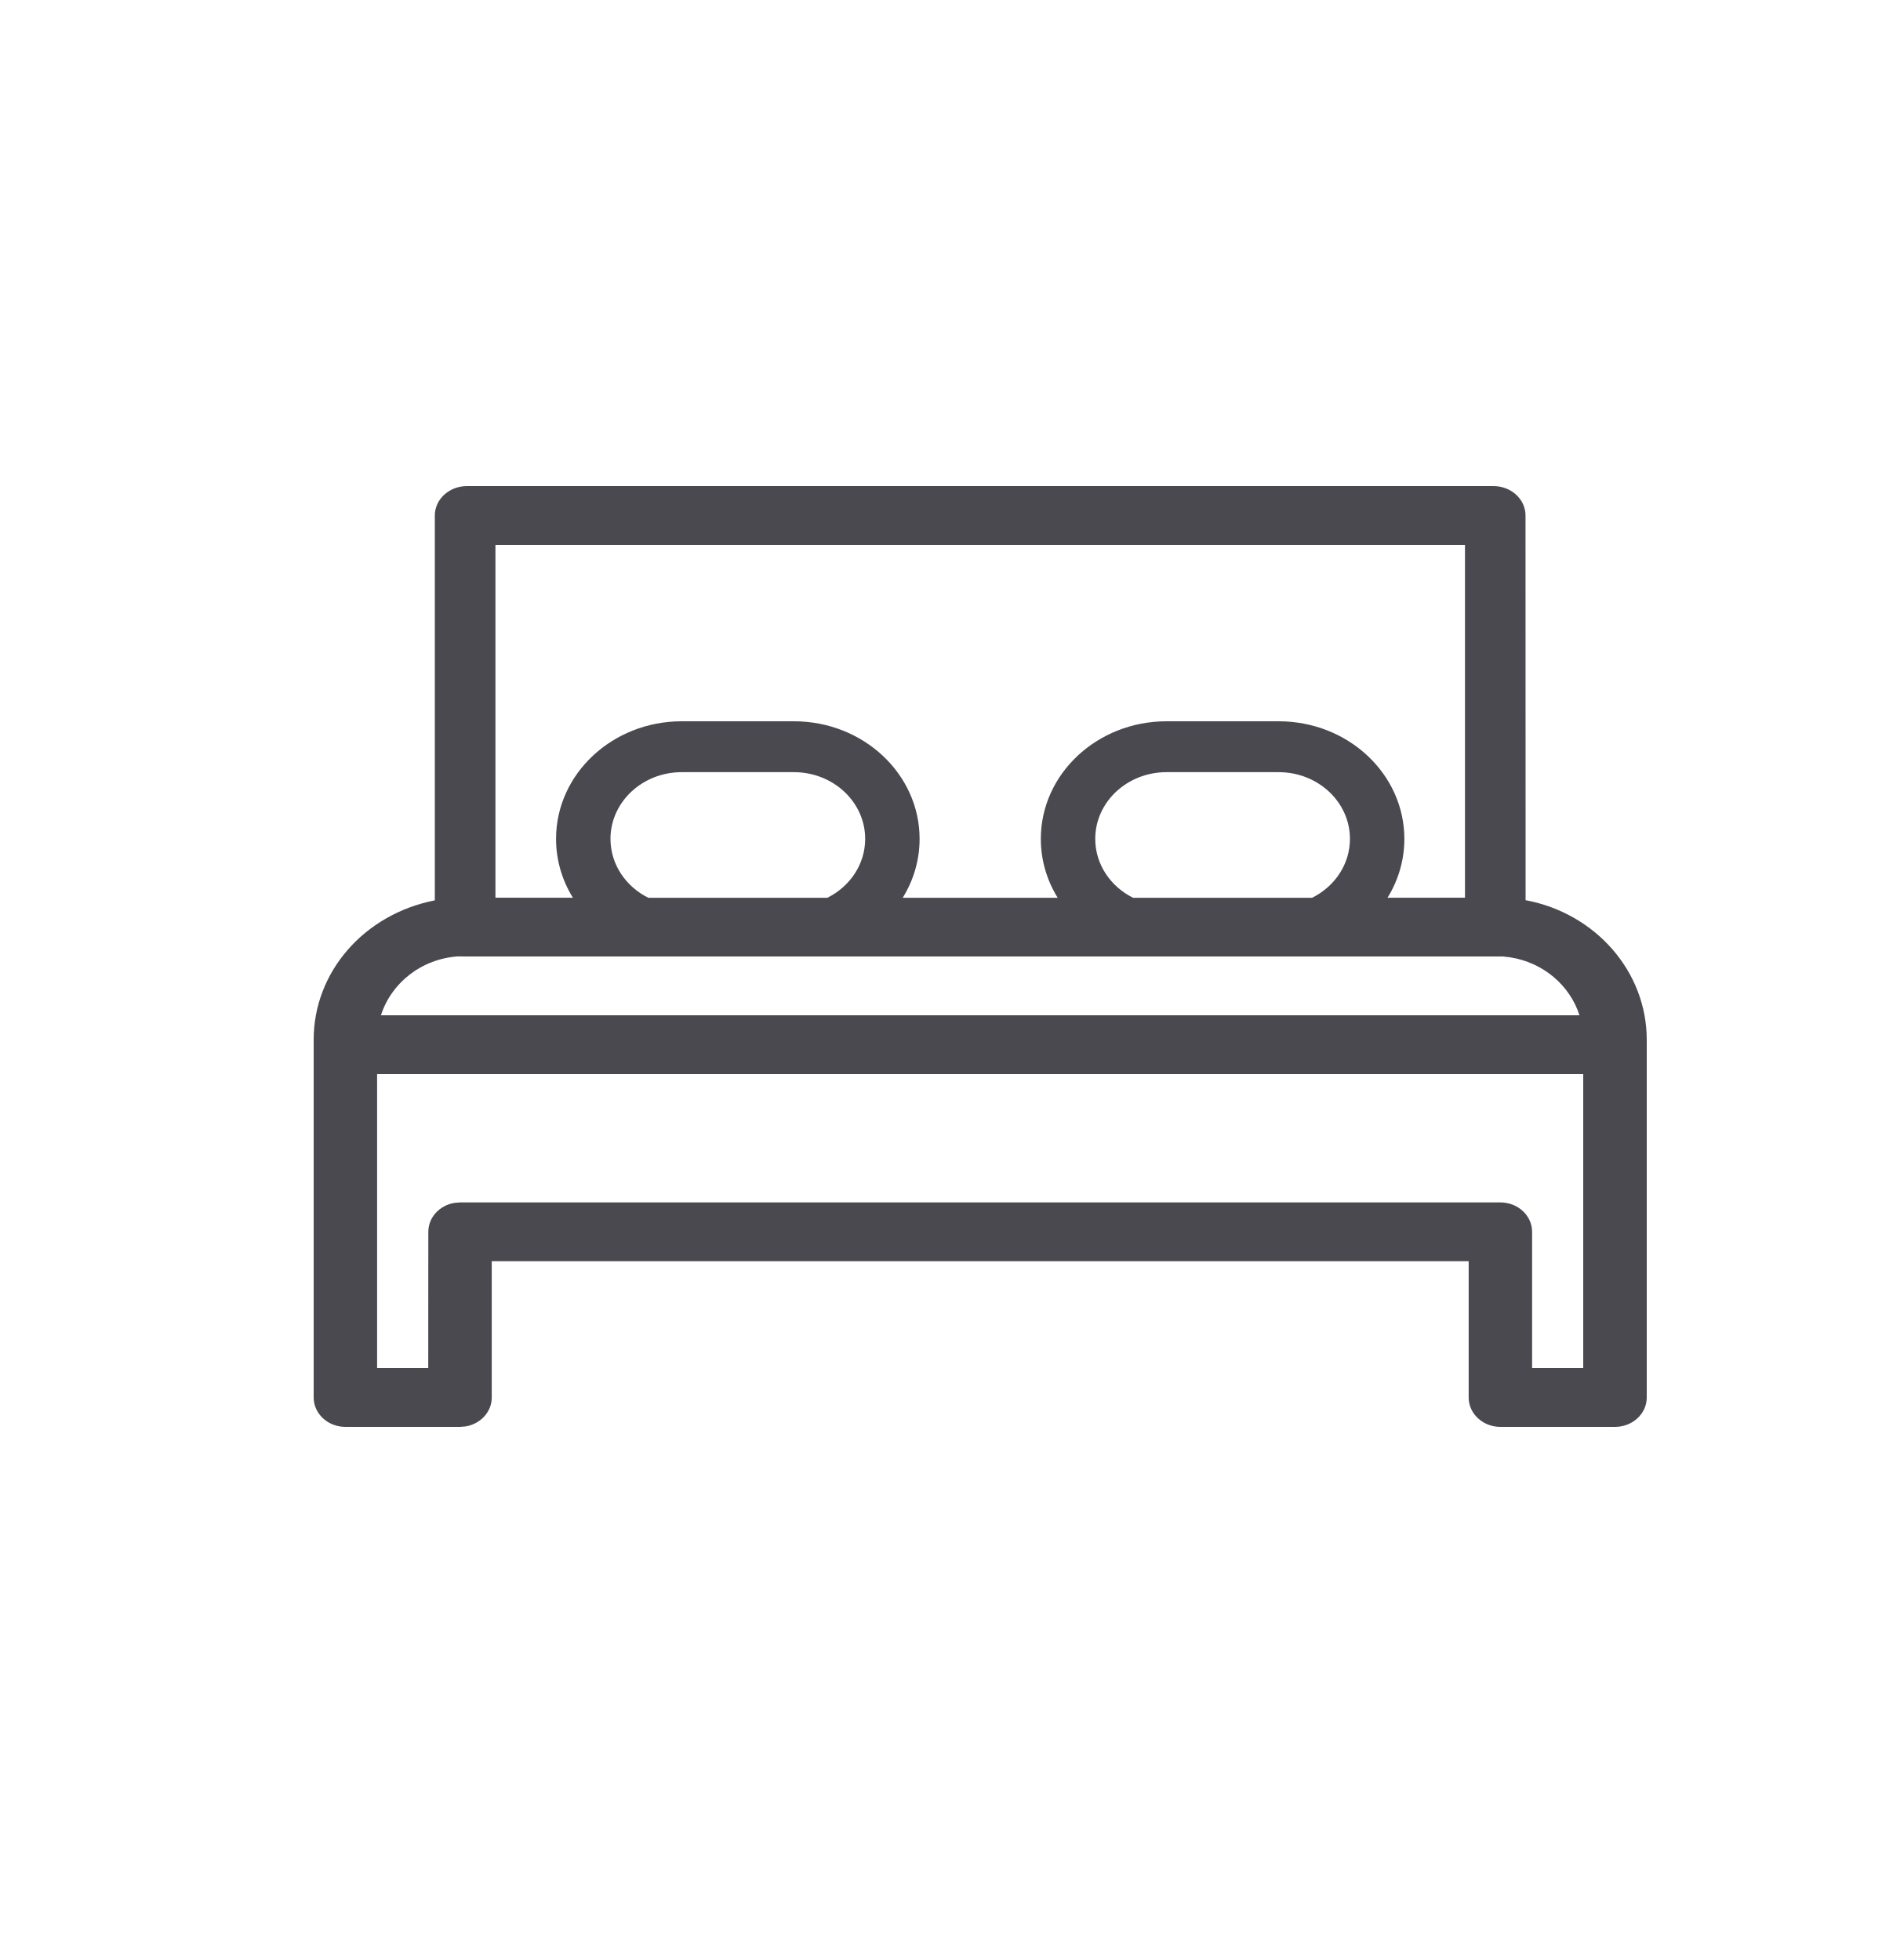
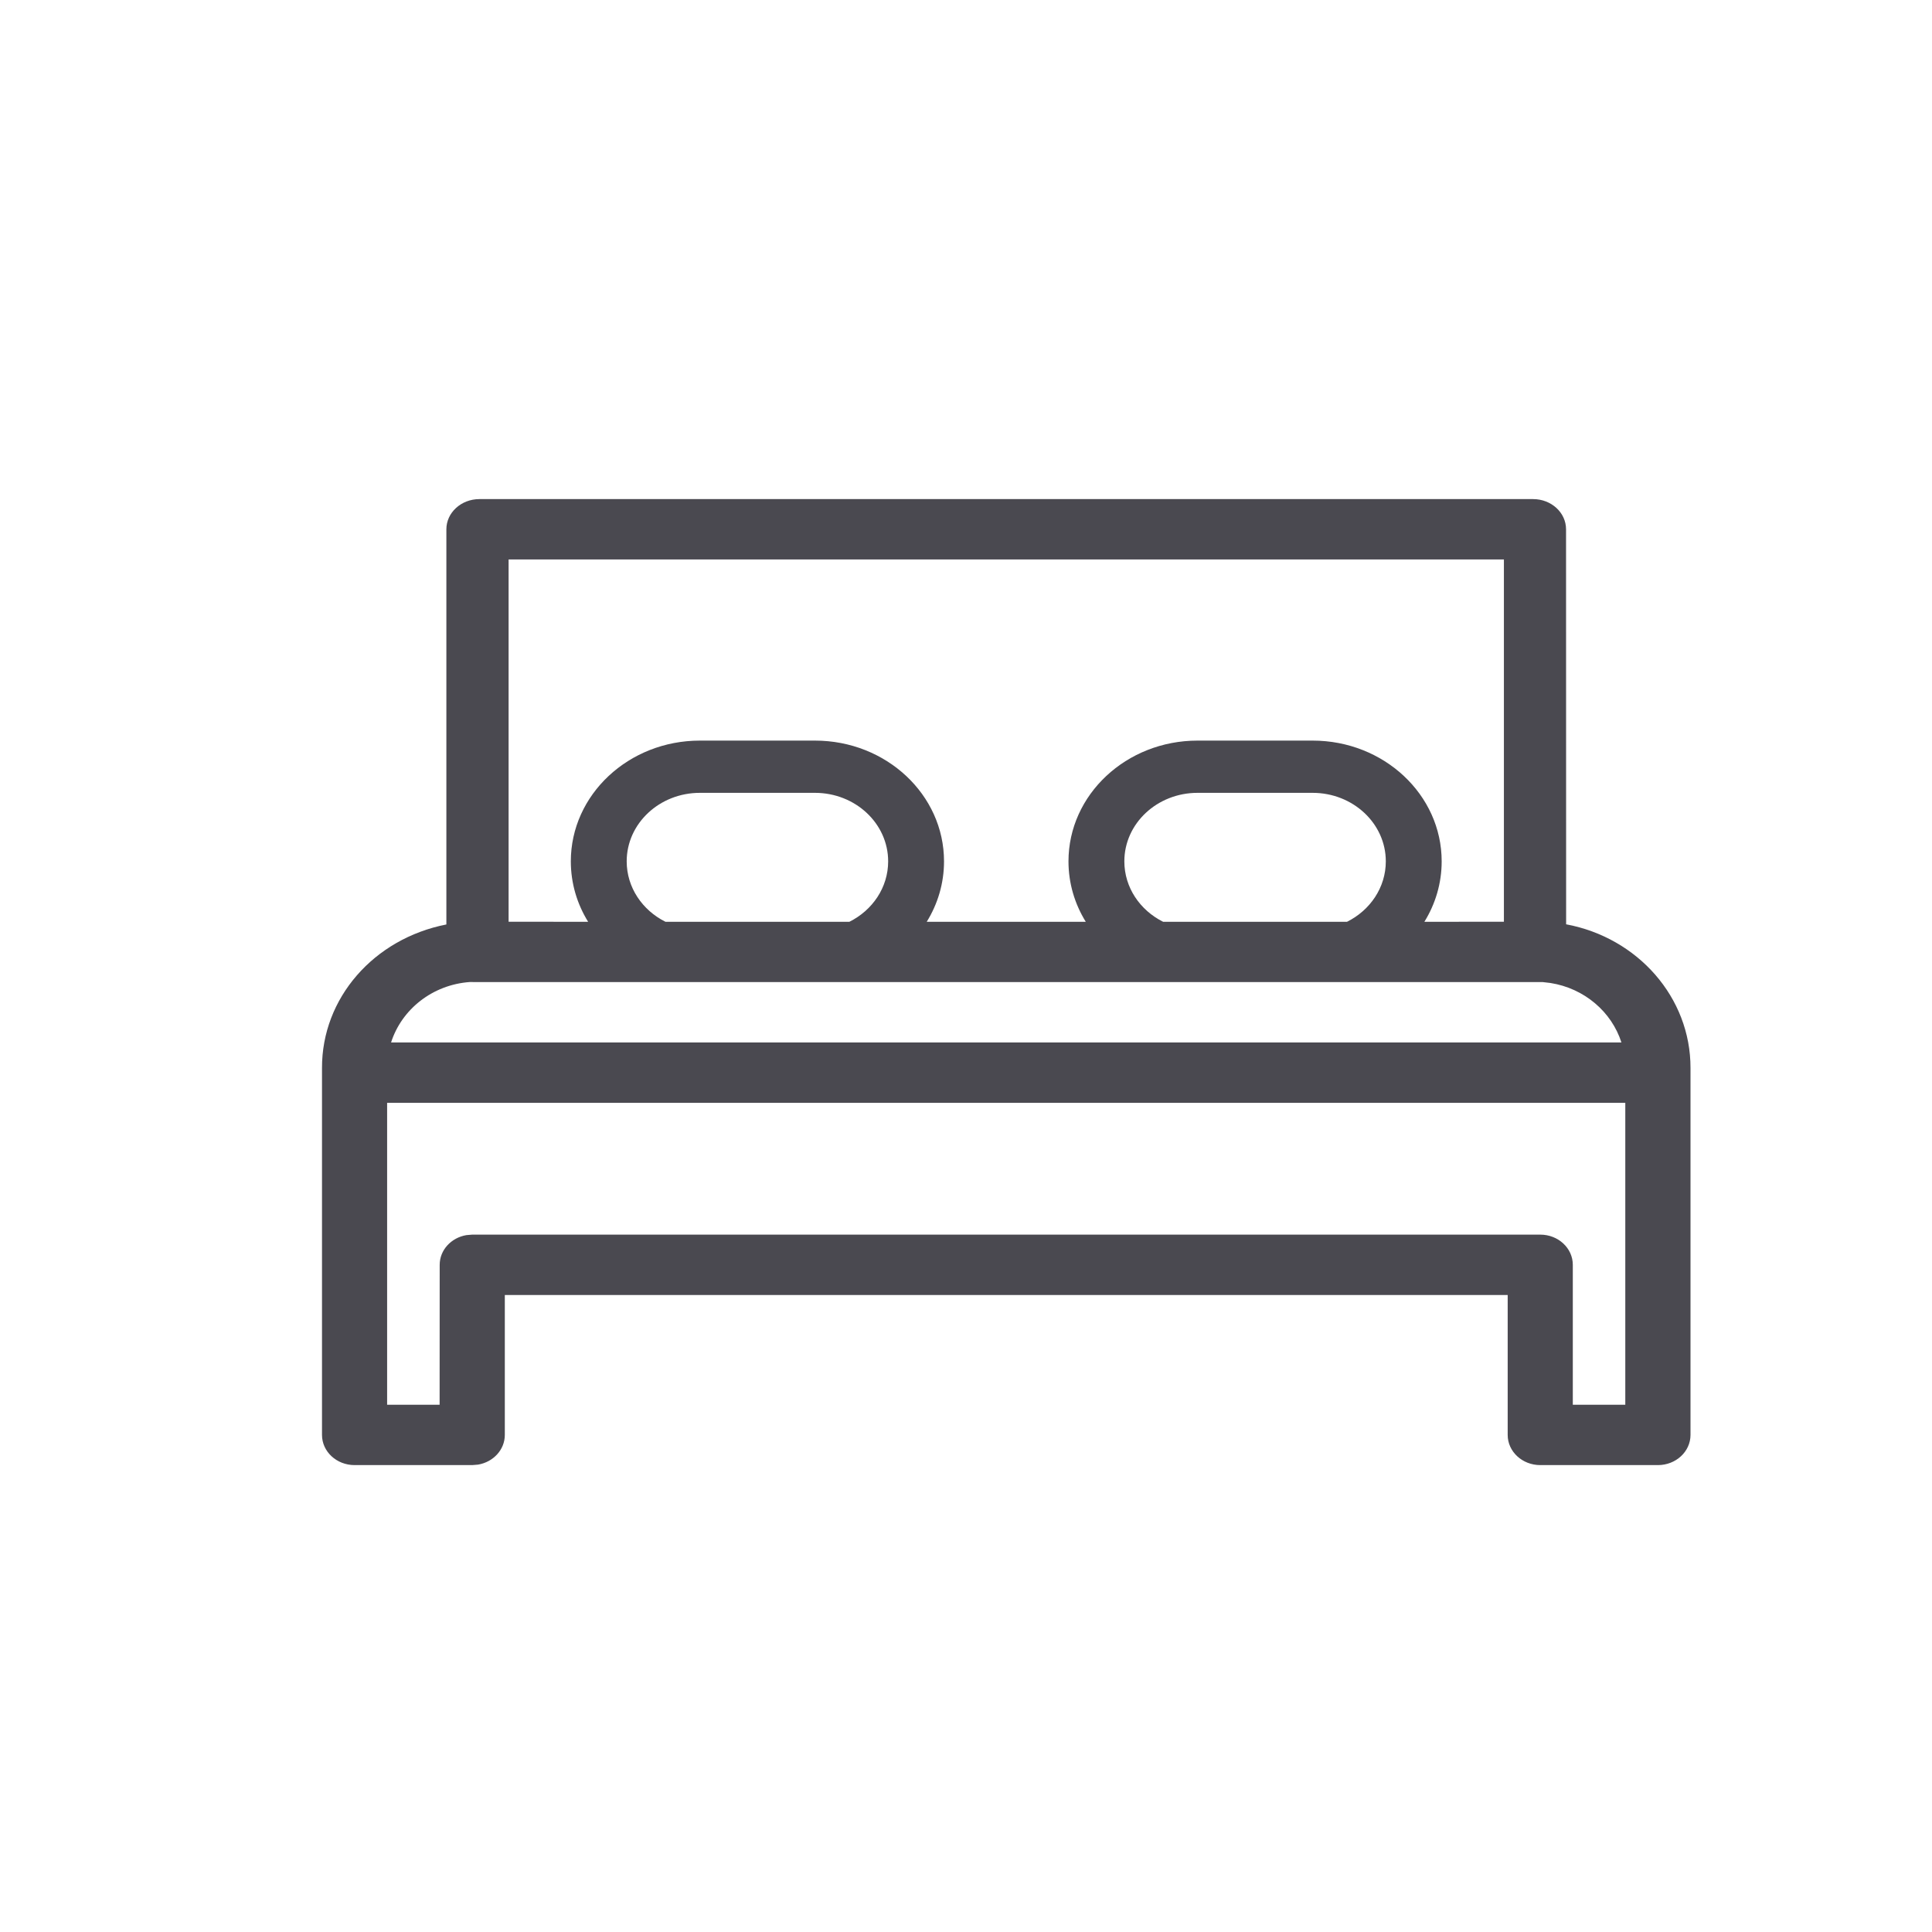
- <svg xmlns="http://www.w3.org/2000/svg" width="24" height="25" viewBox="0 0 24 25" fill="none">
+ <svg xmlns="http://www.w3.org/2000/svg" width="24" height="24" viewBox="0 0 24 24" fill="none">
  <path fill-rule="evenodd" clip-rule="evenodd" d="M19.045 6.2C19.271 6.2 19.454 6.368 19.454 6.575L19.455 11.482C20.345 11.648 21.002 12.391 21 13.267V17.825C21 18.032 20.819 18.2 20.595 18.2H19.134C18.91 18.2 18.729 18.032 18.729 17.825L18.729 16.087H6.271L6.271 17.825C6.271 18.009 6.128 18.162 5.939 18.194L5.866 18.2H4.405C4.181 18.2 4 18.032 4 17.825V13.268C3.997 12.399 4.643 11.661 5.545 11.484L5.545 6.575C5.545 6.368 5.729 6.2 5.955 6.2H19.045ZM20.19 13.7H4.809L4.809 17.45H5.461L5.462 15.712C5.462 15.528 5.605 15.375 5.794 15.343L5.866 15.337H19.134C19.357 15.337 19.538 15.505 19.538 15.712L19.538 17.45H20.19L20.19 13.7ZM5.938 12.2L5.837 12.199C5.372 12.232 4.989 12.539 4.858 12.95L20.142 12.95C20.02 12.568 19.68 12.277 19.26 12.211L19.166 12.2H5.955C5.949 12.2 5.943 12.2 5.938 12.2ZM18.682 6.95H6.318V11.45L7.306 11.451C7.169 11.23 7.091 10.973 7.091 10.7C7.091 9.872 7.809 9.2 8.694 9.2H10.124C11.009 9.2 11.727 9.872 11.727 10.7C11.727 10.973 11.649 11.23 11.512 11.451H13.488C13.351 11.23 13.273 10.973 13.273 10.7C13.273 9.872 13.991 9.2 14.876 9.2H16.306C17.191 9.2 17.909 9.872 17.909 10.7C17.909 10.973 17.831 11.23 17.694 11.451L18.682 11.45V6.95ZM10.124 9.849H8.694C8.192 9.849 7.785 10.23 7.785 10.7C7.785 11.025 7.98 11.308 8.267 11.451H10.551C10.838 11.308 11.033 11.025 11.033 10.7C11.033 10.23 10.626 9.849 10.124 9.849ZM16.306 9.849H14.876C14.374 9.849 13.967 10.23 13.967 10.7C13.967 11.025 14.162 11.308 14.449 11.451H16.733C17.02 11.308 17.215 11.025 17.215 10.7C17.215 10.23 16.808 9.849 16.306 9.849Z" fill="#4A4950" />
</svg>
